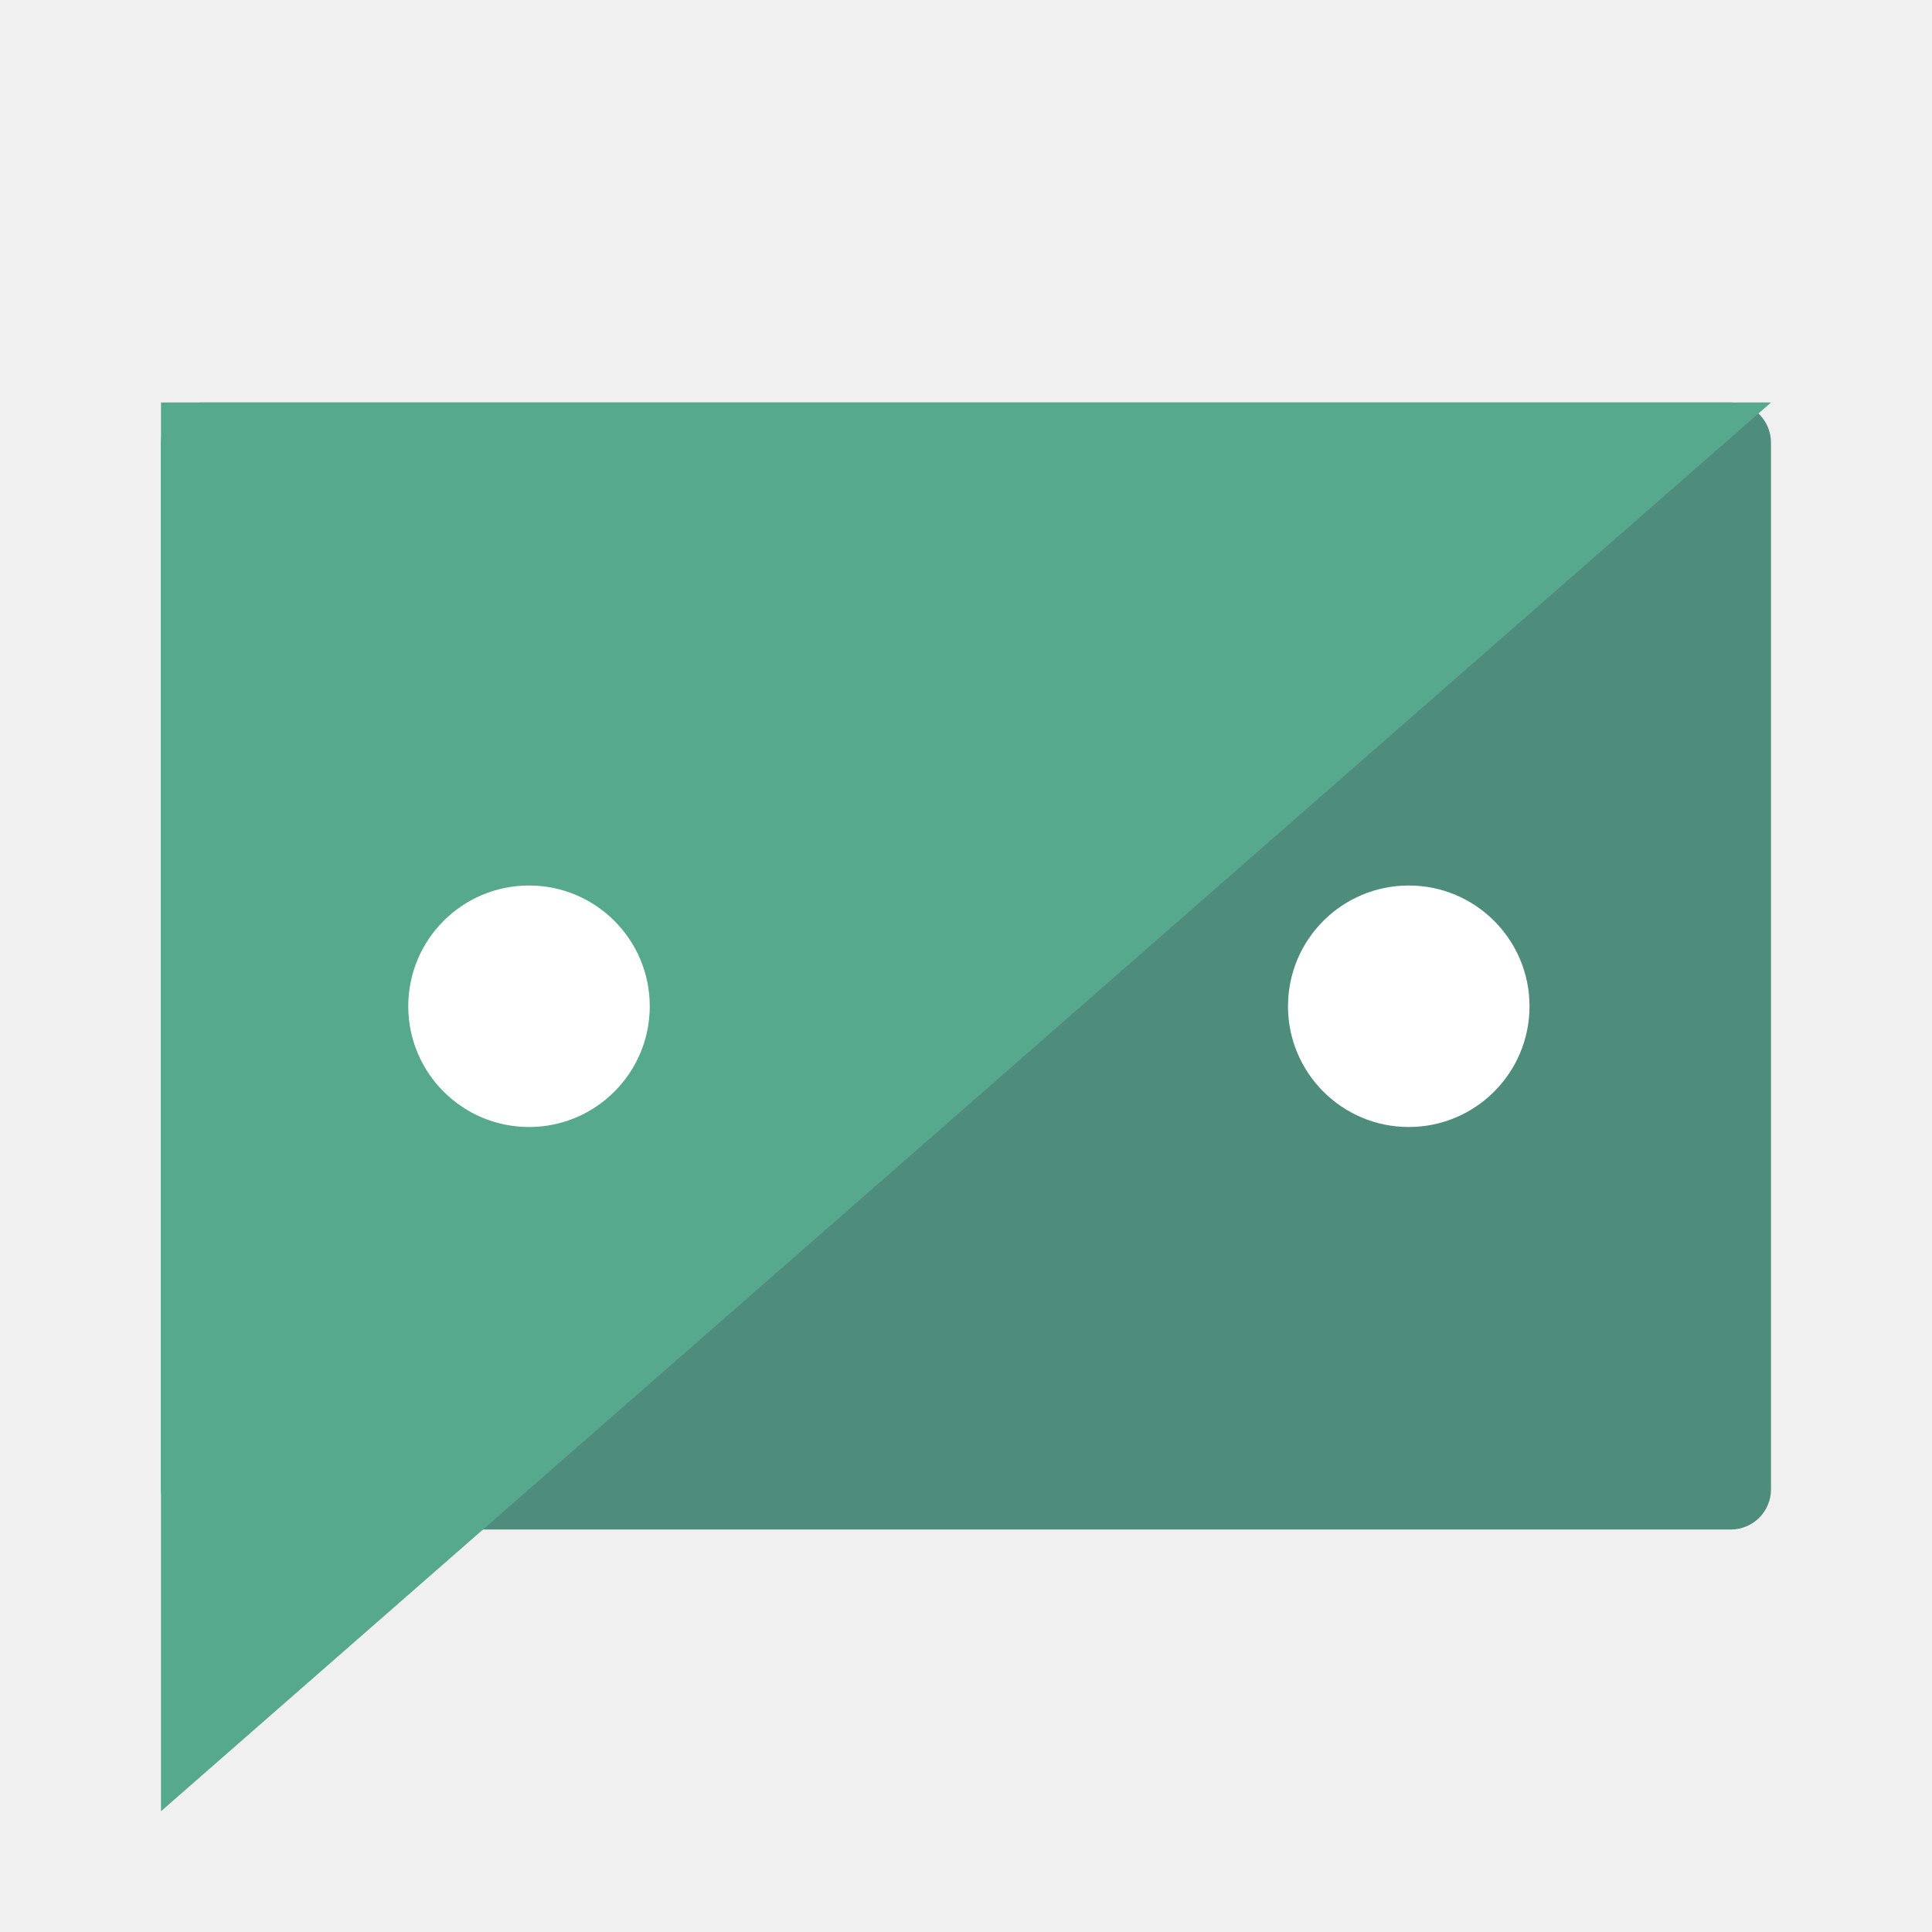
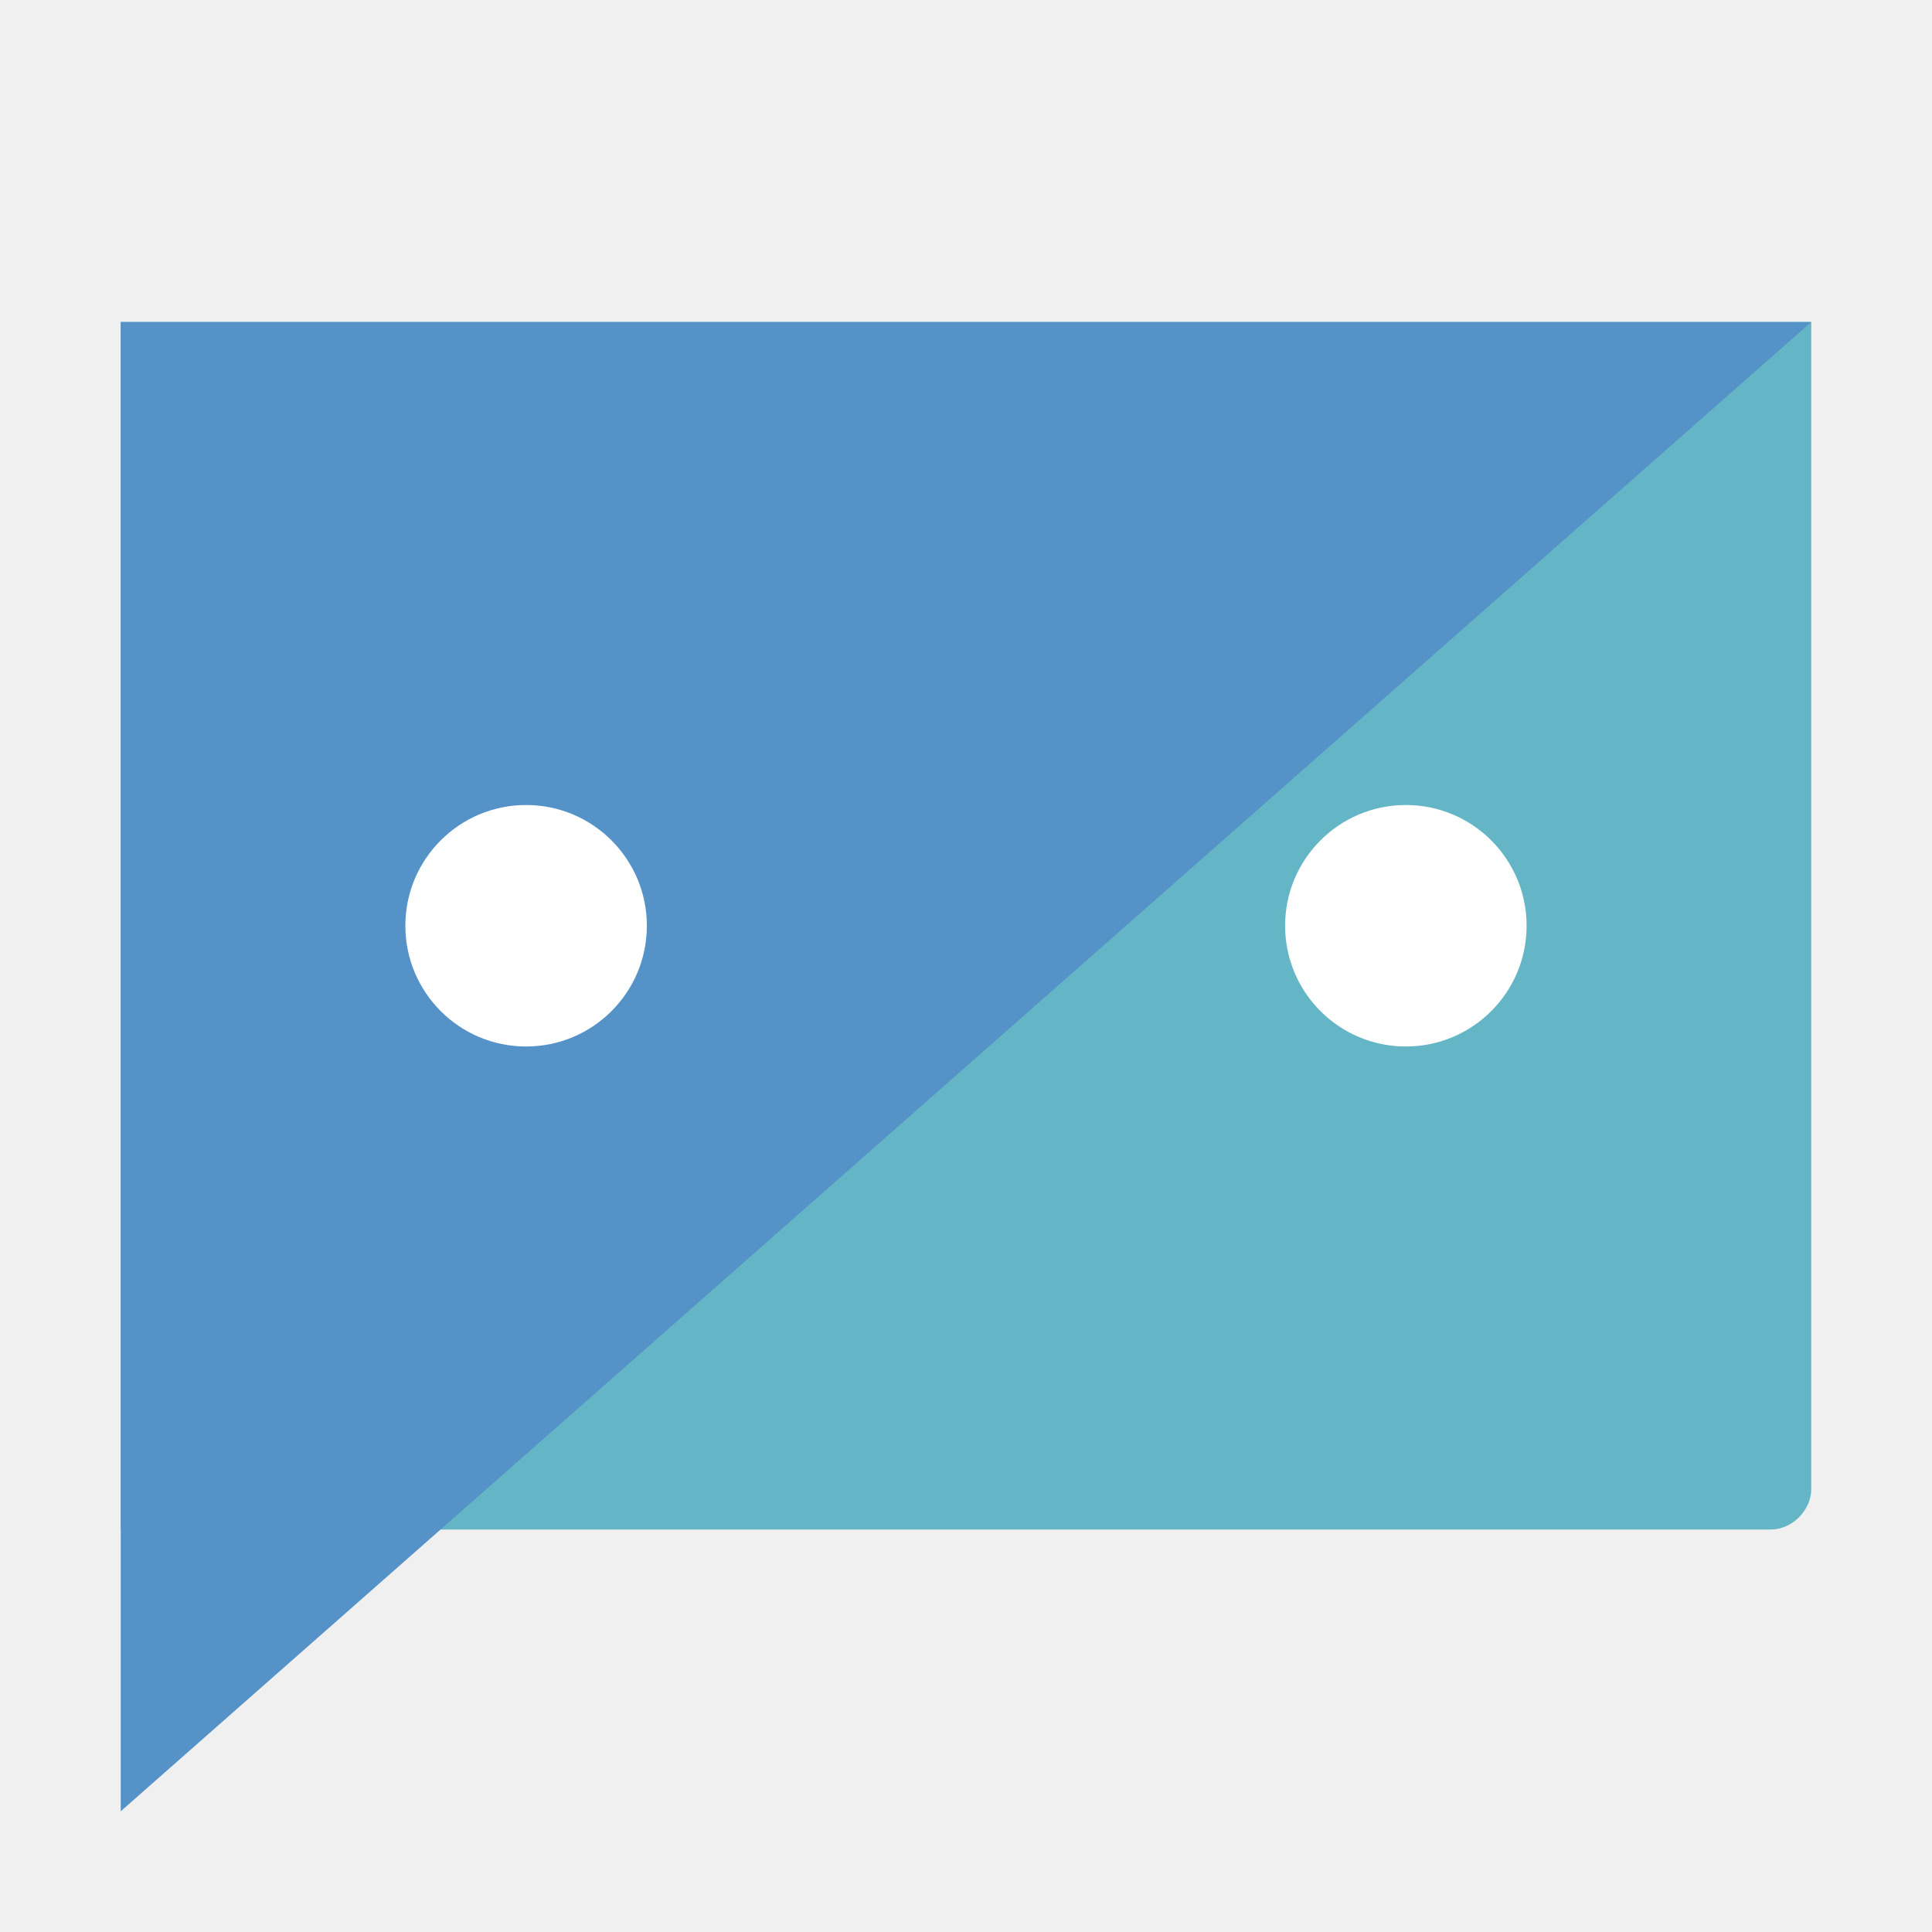
<svg xmlns="http://www.w3.org/2000/svg" height="48" width="48" version="1.1" id="svg27">
  <defs id="defs31" />
-   <path style="fill:#4e8d7b;fill-opacity:1" d="m 5,10 h 38 c 0.554,0 1,0.446 1,1 v 26 c 0,0.554 -0.446,1 -1,1 H 5 C 4.446,38 4,37.554 4,37 V 11 c 0,-0.554 0.446,-1 1,-1 z" id="rect19" />
-   <path d="m4 10v35l40-35z" fill="#7e5e8e" fill-rule="evenodd" id="path21" style="fill:#57a98d;fill-opacity:1" />
-   <circle cx="35" cy="25" fill="#e9e3ec" r="3" id="circle23" style="fill:#ffffff;fill-opacity:1" />
-   <circle cx="13.143" cy="25" fill="#e9e3ec" r="3" id="circle25" style="fill:#ffffff;fill-opacity:1" />
+   <path style="fill:#64b5c5;fill-opacity:1;stroke:none;stroke-width:1px;stroke-linecap:butt;stroke-linejoin:miter;stroke-opacity:1" d="m 3,38 h 41 c 0.533,0 1,-0.49 1,-1 V 8 H 3 Z" id="path821" />
+   <path style="fill:#5492c8;fill-opacity:1;stroke:none;stroke-width:1px;stroke-linecap:butt;stroke-linejoin:miter;stroke-opacity:1" d="M 3,45 45,8 H 3 Z" id="path819" />
+   <path style="fill:#ffffff;fill-opacity:1" d="m 13.071,20 a 3,3 0 0 0 -3,3 3,3 0 0 0 3,3 3,3 0 0 0 3,-3 3,3 0 0 0 -3,-3 z m 21.857,0 a 3,3 0 0 0 -3,3 3,3 0 0 0 3,3 3,3 0 0 0 3,-3 3,3 0 0 0 -3,-3 z" id="circle23" />
</svg>
